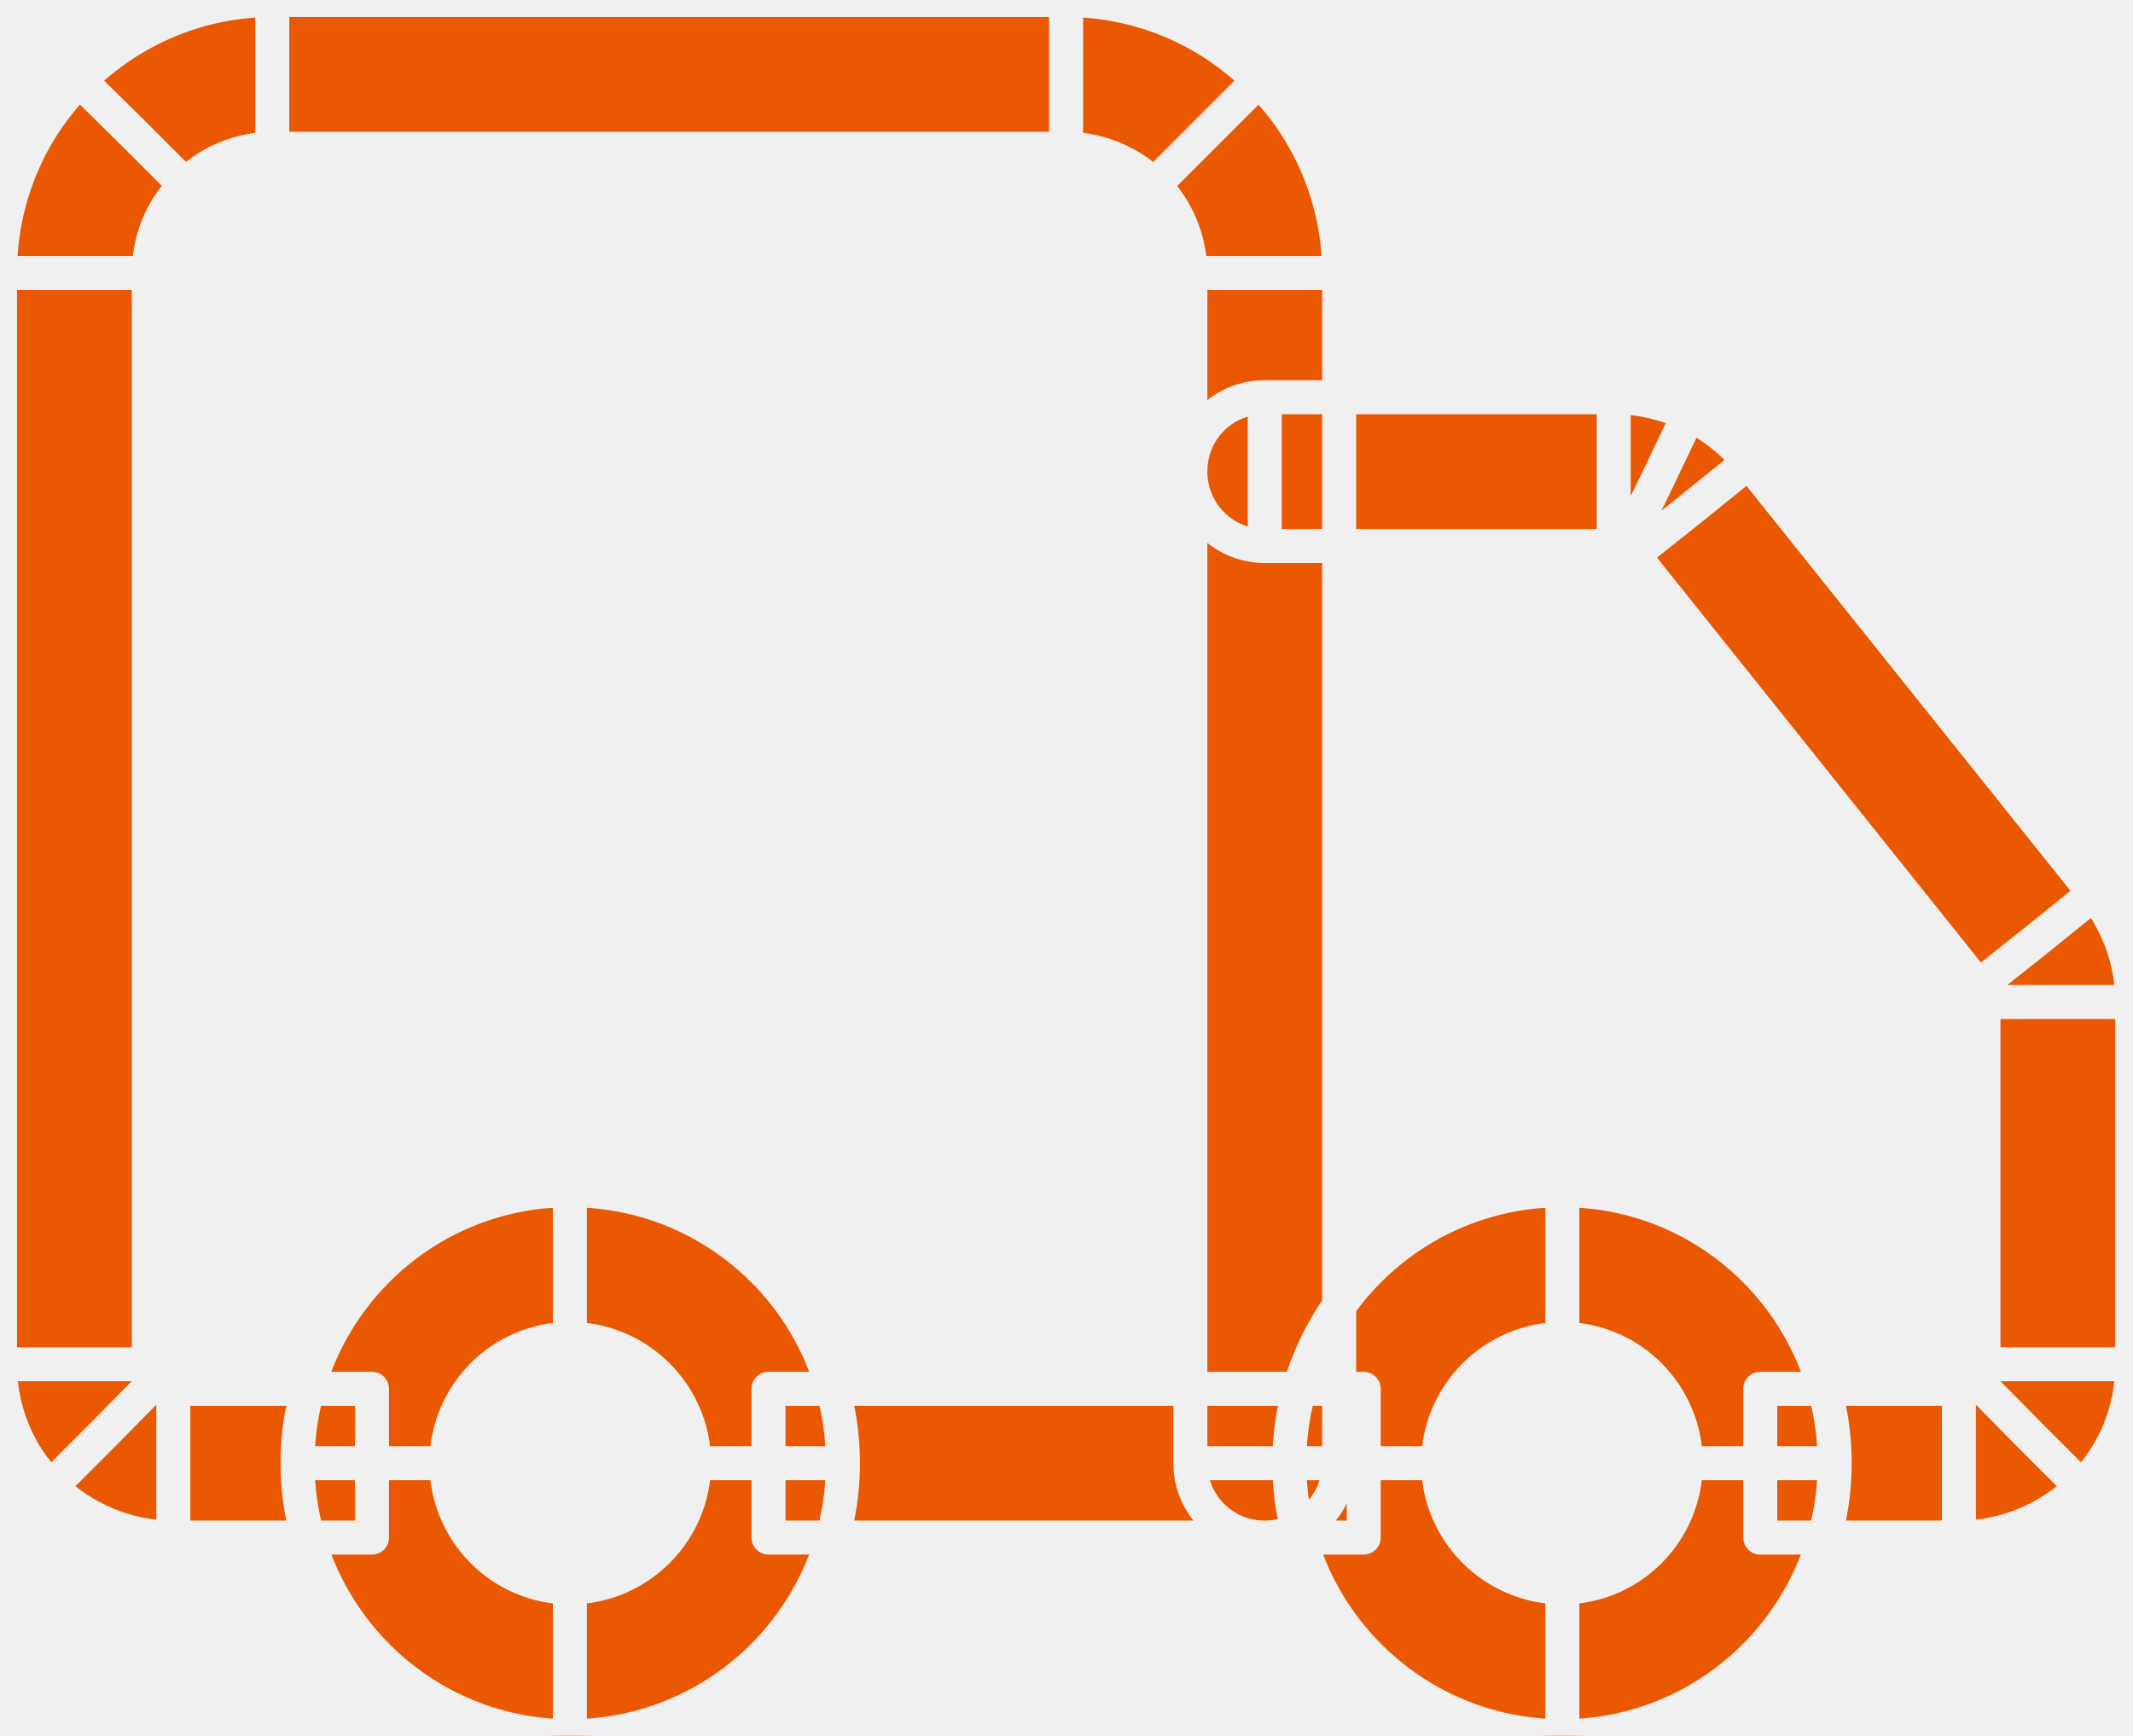
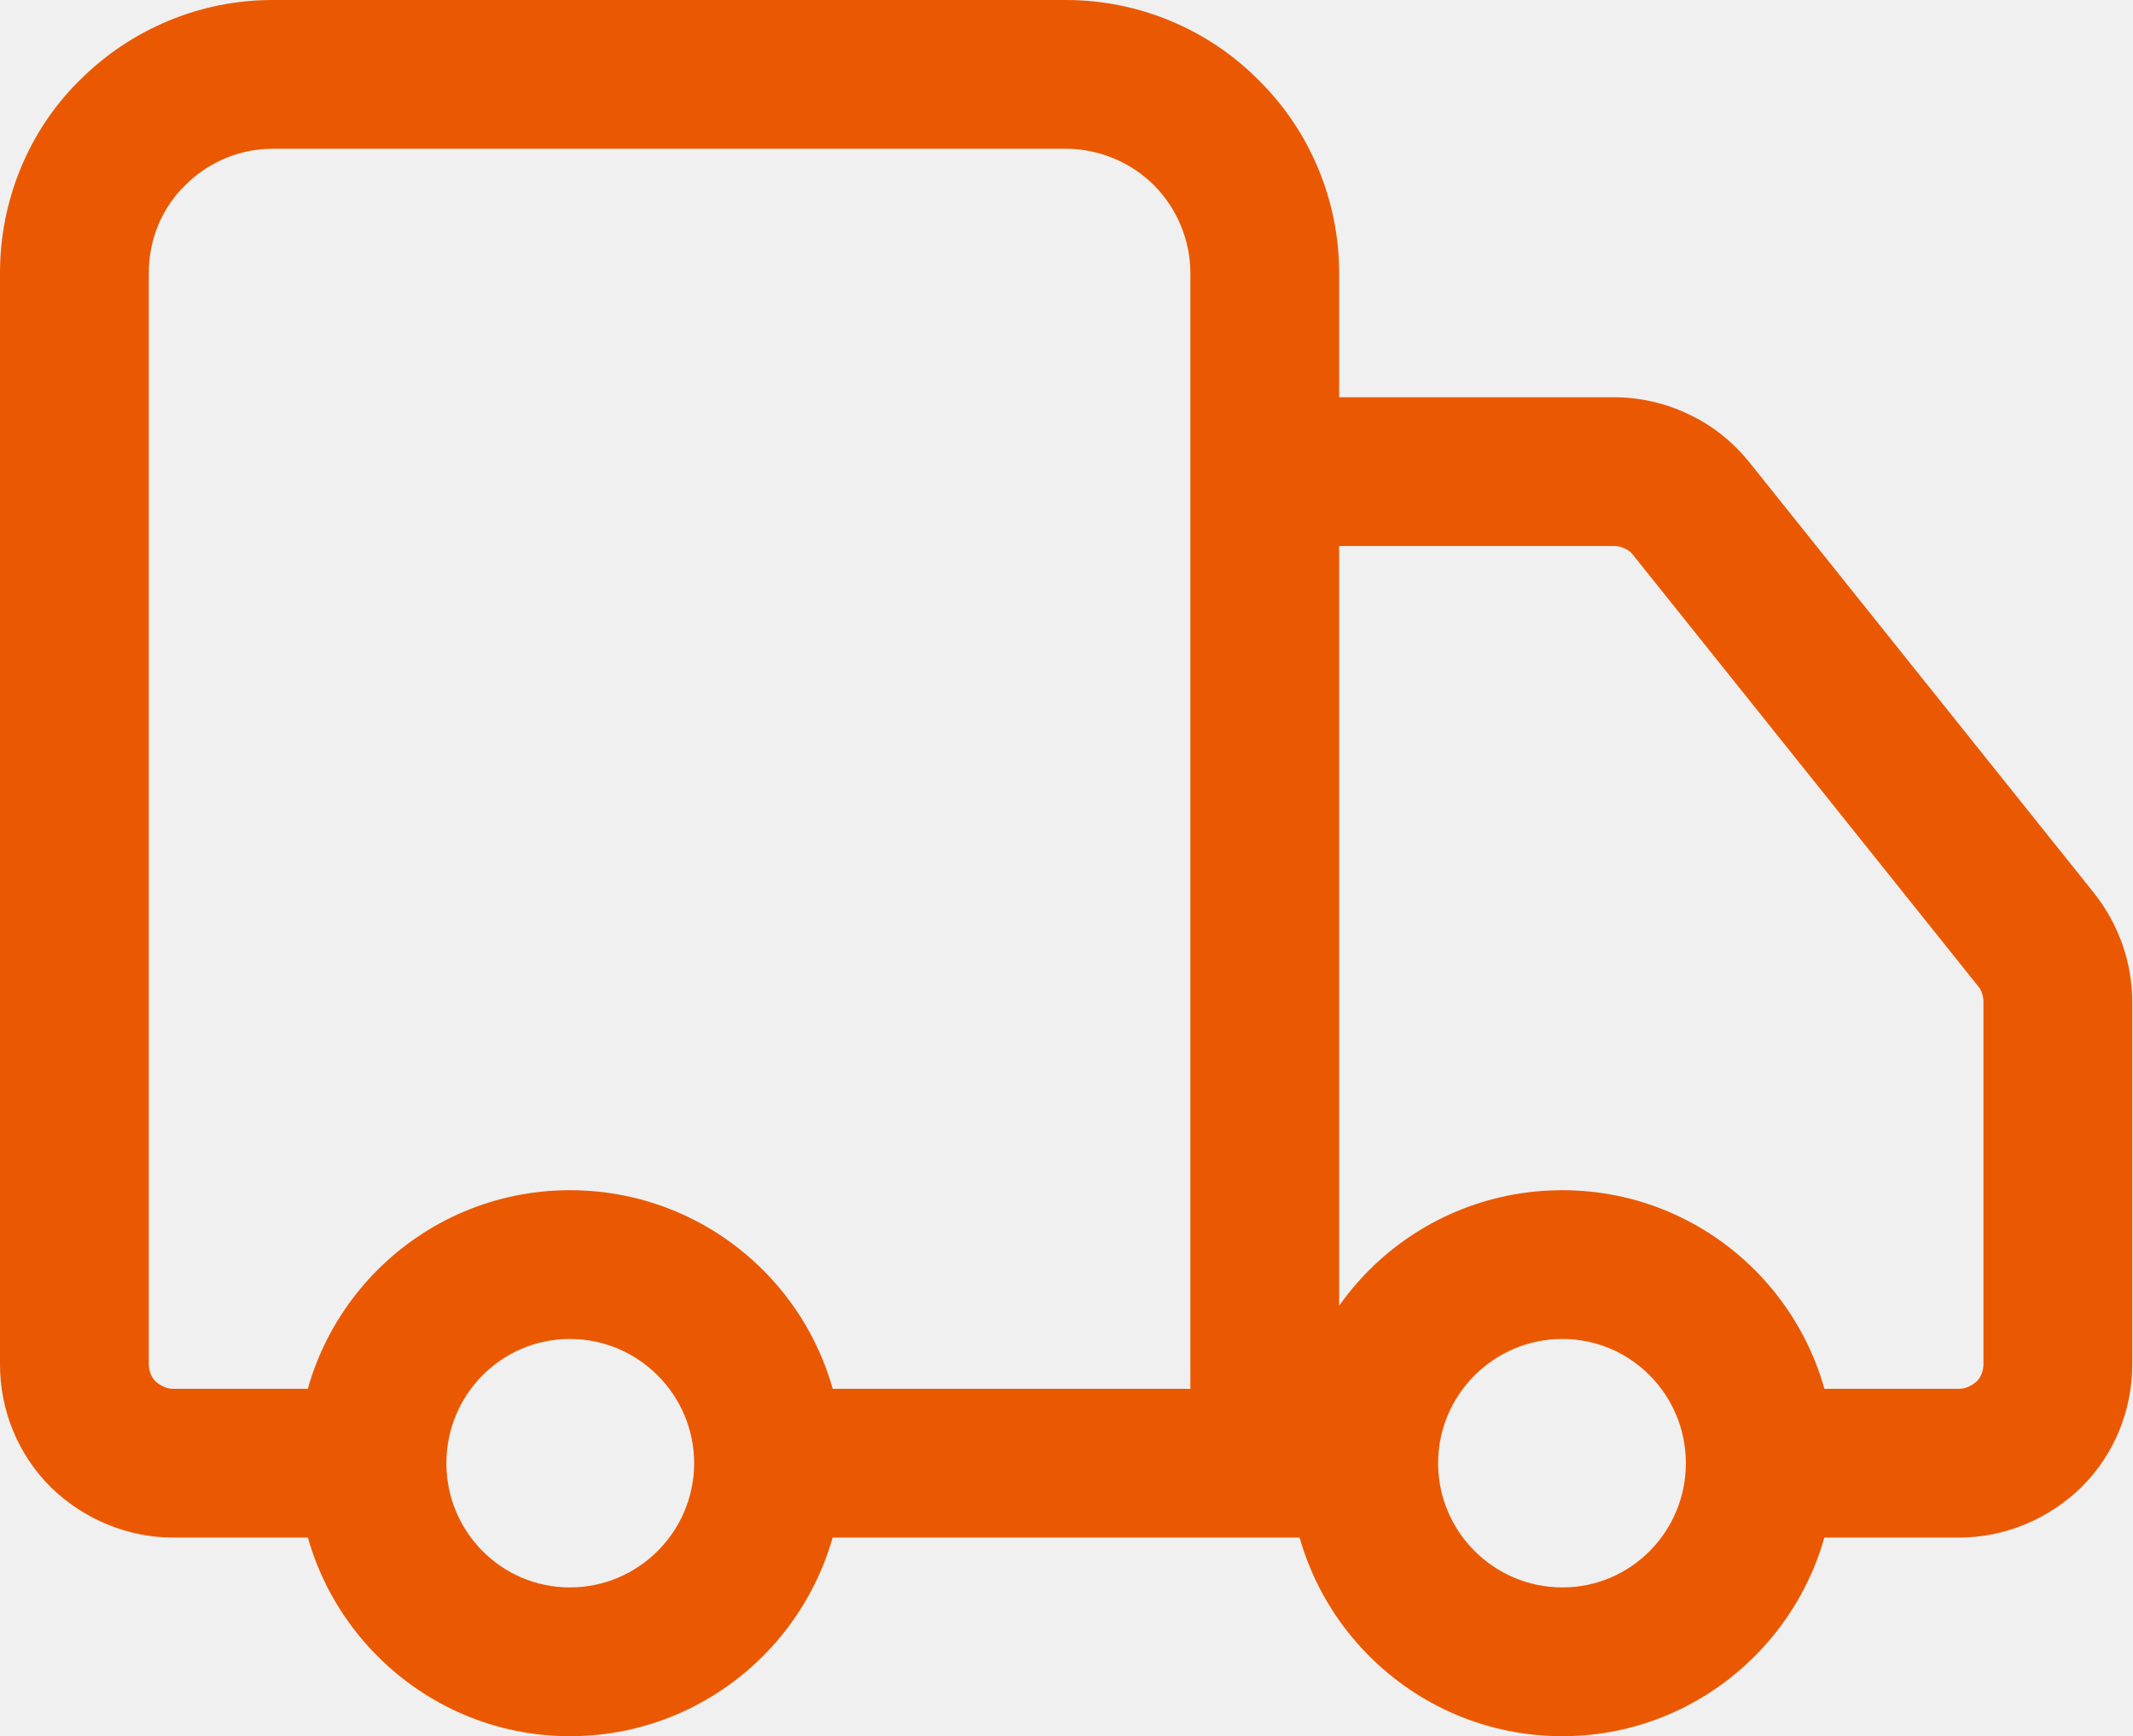
<svg xmlns="http://www.w3.org/2000/svg" viewBox="1129.67 3435.33 28.67 23.33" width="32.0" height="26.04">
-   <defs>
-     <mask id="m32704" maskUnits="userSpaceOnUse" x="1129.67" y="3435.33" width="28.67" height="23.33">
-       <path fill="#fff" d="M1145.67 3455.00C1145.67 3455.55 1146.11 3456.00 1146.67 3456.00C1147.22 3456.00 1147.67 3455.55 1147.67 3455.00L1146.67 3455.00L1145.67 3455.00M1145.89 3437.11L1145.18 3437.82L1145.89 3437.11M1131.45 3437.11L1132.16 3437.82L1131.45 3437.11M1131.06 3454.61L1131.76 3453.90L1131.06 3454.61M1157.33 3448.80L1158.33 3448.80L1158.33 3448.80L1157.33 3448.80M1157.04 3447.97L1156.26 3448.59L1156.26 3448.59L1157.04 3447.97M1152.40 3442.17L1151.62 3442.79L1151.62 3442.79L1152.40 3442.17M1151.36 3441.67L1151.36 3440.67L1151.36 3440.67L1151.36 3441.67M1146.67 3440.67C1146.11 3440.67 1145.67 3441.11 1145.67 3441.67C1145.67 3442.22 1146.11 3442.67 1146.67 3442.67L1146.67 3441.67L1146.67 3440.67M1146.67 3455.00L1147.67 3455.00L1147.67 3439.00L1146.67 3439.00L1145.67 3439.00L1145.67 3455.00L1146.67 3455.00M1146.67 3439.00L1147.67 3439.00C1147.67 3438.03 1147.28 3437.09 1146.59 3436.41L1145.89 3437.11L1145.18 3437.82C1145.49 3438.13 1145.67 3438.56 1145.67 3439.00L1146.67 3439.00M1145.89 3437.11L1146.59 3436.41C1145.91 3435.72 1144.97 3435.33 1144.00 3435.33L1144.00 3436.33L1144.00 3437.33C1144.44 3437.33 1144.87 3437.51 1145.18 3437.82L1145.89 3437.11M1144.00 3436.33L1144.00 3435.33L1133.33 3435.33L1133.33 3436.33L1133.33 3437.33L1144.00 3437.33L1144.00 3436.33M1133.33 3436.33L1133.33 3435.33C1132.36 3435.33 1131.43 3435.72 1130.74 3436.41L1131.45 3437.11L1132.16 3437.82C1132.47 3437.51 1132.89 3437.33 1133.33 3437.33L1133.33 3436.33M1131.45 3437.11L1130.74 3436.41C1130.05 3437.09 1129.67 3438.03 1129.67 3439.00L1130.67 3439.00L1131.67 3439.00C1131.67 3438.56 1131.84 3438.13 1132.16 3437.82L1131.45 3437.11M1130.67 3439.00L1129.67 3439.00L1129.67 3453.67L1130.67 3453.67L1131.67 3453.67L1131.67 3439.00L1130.67 3439.00M1130.67 3453.67L1129.67 3453.67C1129.67 3454.29 1129.91 3454.88 1130.35 3455.32L1131.06 3454.61L1131.76 3453.90C1131.70 3453.84 1131.67 3453.75 1131.67 3453.67L1130.67 3453.67M1131.06 3454.61L1130.35 3455.32C1130.79 3455.75 1131.38 3456.00 1132.00 3456.00L1132.00 3455.00L1132.00 3454.00C1131.91 3454.00 1131.83 3453.96 1131.76 3453.90L1131.06 3454.61M1132.00 3455.00L1132.00 3456.00L1134.67 3456.00L1134.67 3455.00L1134.67 3454.00L1132.00 3454.00L1132.00 3455.00M1148.00 3455.00L1148.00 3454.00L1140.00 3454.00L1140.00 3455.00L1140.00 3456.00L1148.00 3456.00L1148.00 3455.00M1153.33 3455.00L1153.33 3456.00L1156.00 3456.00L1156.00 3455.00L1156.00 3454.00L1153.33 3454.00L1153.33 3455.00M1156.00 3455.00L1156.00 3456.00C1156.62 3456.00 1157.21 3455.75 1157.65 3455.32L1156.94 3454.61L1156.24 3453.90C1156.17 3453.96 1156.09 3454.00 1156.00 3454.00L1156.00 3455.00M1156.94 3454.61L1157.65 3455.32C1158.09 3454.88 1158.33 3454.29 1158.33 3453.67L1157.33 3453.67L1156.33 3453.67C1156.33 3453.75 1156.30 3453.84 1156.24 3453.90L1156.94 3454.61M1157.33 3453.67L1158.33 3453.67L1158.33 3448.80L1157.33 3448.80L1156.33 3448.80L1156.33 3453.67L1157.33 3453.67M1157.33 3448.80L1158.33 3448.80C1158.33 3448.27 1158.15 3447.76 1157.82 3447.34L1157.04 3447.97L1156.26 3448.59C1156.31 3448.65 1156.33 3448.73 1156.33 3448.80L1157.33 3448.80M1157.04 3447.97L1157.82 3447.34L1153.18 3441.54L1152.40 3442.17L1151.62 3442.79L1156.26 3448.59L1157.04 3447.97M1152.40 3442.17L1153.18 3441.54C1152.96 3441.27 1152.69 3441.05 1152.37 3440.90L1151.94 3441.80L1151.50 3442.70C1151.55 3442.72 1151.59 3442.75 1151.62 3442.79L1152.40 3442.17M1151.94 3441.80L1152.37 3440.90C1152.06 3440.75 1151.71 3440.67 1151.36 3440.67L1151.36 3441.67L1151.36 3442.67C1151.41 3442.67 1151.46 3442.68 1151.50 3442.70L1151.94 3441.80M1151.36 3441.67L1151.36 3440.67L1146.67 3440.67L1146.67 3441.67L1146.67 3442.67L1151.36 3442.67L1151.36 3441.67M1153.33 3455.00L1152.33 3455.00C1152.33 3455.92 1151.59 3456.67 1150.67 3456.67L1150.67 3457.67L1150.67 3458.67C1152.69 3458.67 1154.33 3457.02 1154.33 3455.00L1153.33 3455.00M1150.67 3457.67L1150.67 3456.67C1149.75 3456.67 1149.00 3455.92 1149.00 3455.00L1148.00 3455.00L1147.00 3455.00C1147.00 3457.02 1148.64 3458.67 1150.67 3458.67L1150.67 3457.67M1148.00 3455.00L1149.00 3455.00C1149.00 3454.08 1149.75 3453.33 1150.67 3453.33L1150.67 3452.33L1150.67 3451.33C1148.64 3451.33 1147.00 3452.97 1147.00 3455.00L1148.00 3455.00M1150.67 3452.33L1150.67 3453.33C1151.59 3453.33 1152.33 3454.08 1152.33 3455.00L1153.33 3455.00L1154.33 3455.00C1154.33 3452.97 1152.69 3451.33 1150.67 3451.33L1150.67 3452.33M1140.00 3455.00L1139.00 3455.00C1139.00 3455.92 1138.25 3456.67 1137.33 3456.67L1137.33 3457.67L1137.33 3458.67C1139.36 3458.67 1141.00 3457.02 1141.00 3455.00L1140.00 3455.00M1137.33 3457.67L1137.33 3456.67C1136.41 3456.67 1135.67 3455.92 1135.67 3455.00L1134.67 3455.00L1133.67 3455.00C1133.67 3457.02 1135.31 3458.67 1137.33 3458.67L1137.33 3457.67M1134.67 3455.00L1135.67 3455.00C1135.67 3454.08 1136.41 3453.33 1137.33 3453.33L1137.33 3452.33L1137.33 3451.33C1135.31 3451.33 1133.67 3452.97 1133.67 3455.00L1134.67 3455.00M1137.33 3452.33L1137.33 3453.33C1138.25 3453.33 1139.00 3454.08 1139.00 3455.00L1140.00 3455.00L1141.00 3455.00C1141.00 3452.97 1139.36 3451.33 1137.33 3451.33L1137.33 3452.33" />
-       <path fill="none" stroke="#000" stroke-width="0.457" stroke-linejoin="round" d="M1145.67 3455.00C1145.67 3455.55 1146.11 3456.00 1146.67 3456.00C1147.22 3456.00 1147.67 3455.55 1147.67 3455.00L1146.67 3455.00L1145.67 3455.00M1145.89 3437.11L1145.18 3437.82L1145.89 3437.11M1131.45 3437.11L1132.16 3437.82L1131.45 3437.11M1131.06 3454.61L1131.76 3453.90L1131.06 3454.61M1157.33 3448.80L1158.33 3448.80L1158.33 3448.80L1157.33 3448.80M1157.04 3447.97L1156.26 3448.59L1156.26 3448.59L1157.04 3447.97M1152.40 3442.17L1151.62 3442.79L1151.62 3442.79L1152.40 3442.17M1151.36 3441.67L1151.36 3440.67L1151.36 3440.67L1151.36 3441.67M1146.67 3440.67C1146.11 3440.67 1145.67 3441.11 1145.67 3441.67C1145.67 3442.22 1146.11 3442.67 1146.67 3442.67L1146.67 3441.67L1146.67 3440.67M1146.67 3455.00L1147.67 3455.00L1147.67 3439.00L1146.67 3439.00L1145.67 3439.00L1145.67 3455.00L1146.67 3455.00M1146.67 3439.00L1147.67 3439.00C1147.67 3438.03 1147.28 3437.09 1146.59 3436.41L1145.89 3437.11L1145.18 3437.82C1145.49 3438.13 1145.67 3438.56 1145.67 3439.00L1146.67 3439.00M1145.89 3437.11L1146.59 3436.41C1145.91 3435.72 1144.97 3435.33 1144.00 3435.33L1144.00 3436.33L1144.00 3437.33C1144.44 3437.33 1144.87 3437.51 1145.18 3437.82L1145.89 3437.11M1144.00 3436.33L1144.00 3435.33L1133.33 3435.33L1133.33 3436.33L1133.33 3437.33L1144.00 3437.33L1144.00 3436.33M1133.33 3436.33L1133.33 3435.33C1132.36 3435.33 1131.43 3435.72 1130.74 3436.41L1131.45 3437.11L1132.16 3437.82C1132.47 3437.51 1132.89 3437.33 1133.33 3437.33L1133.33 3436.33M1131.45 3437.11L1130.74 3436.41C1130.05 3437.09 1129.67 3438.03 1129.67 3439.00L1130.67 3439.00L1131.67 3439.00C1131.67 3438.56 1131.84 3438.13 1132.16 3437.82L1131.45 3437.11M1130.67 3439.00L1129.67 3439.00L1129.67 3453.67L1130.67 3453.67L1131.67 3453.67L1131.67 3439.00L1130.67 3439.00M1130.67 3453.67L1129.67 3453.67C1129.67 3454.29 1129.91 3454.88 1130.35 3455.32L1131.06 3454.61L1131.76 3453.90C1131.70 3453.84 1131.67 3453.75 1131.67 3453.67L1130.67 3453.67M1131.06 3454.61L1130.35 3455.32C1130.79 3455.75 1131.38 3456.00 1132.00 3456.00L1132.00 3455.00L1132.00 3454.00C1131.91 3454.00 1131.83 3453.96 1131.76 3453.90L1131.06 3454.61M1132.00 3455.00L1132.00 3456.00L1134.67 3456.00L1134.67 3455.00L1134.67 3454.00L1132.00 3454.00L1132.00 3455.00M1148.00 3455.00L1148.00 3454.00L1140.00 3454.00L1140.00 3455.00L1140.00 3456.00L1148.00 3456.00L1148.00 3455.00M1153.33 3455.00L1153.33 3456.00L1156.00 3456.00L1156.00 3455.00L1156.00 3454.00L1153.33 3454.00L1153.33 3455.00M1156.00 3455.00L1156.00 3456.00C1156.62 3456.00 1157.21 3455.75 1157.65 3455.32L1156.94 3454.61L1156.24 3453.90C1156.17 3453.96 1156.09 3454.00 1156.00 3454.00L1156.00 3455.00M1156.94 3454.61L1157.65 3455.32C1158.09 3454.88 1158.33 3454.29 1158.33 3453.67L1157.33 3453.67L1156.33 3453.67C1156.33 3453.75 1156.30 3453.84 1156.24 3453.90L1156.94 3454.61M1157.33 3453.67L1158.33 3453.67L1158.33 3448.80L1157.33 3448.80L1156.33 3448.80L1156.33 3453.67L1157.33 3453.67M1157.33 3448.80L1158.33 3448.80C1158.33 3448.27 1158.15 3447.76 1157.82 3447.34L1157.04 3447.97L1156.26 3448.59C1156.31 3448.65 1156.33 3448.73 1156.33 3448.80L1157.33 3448.80M1157.04 3447.97L1157.82 3447.34L1153.18 3441.54L1152.40 3442.17L1151.62 3442.79L1156.26 3448.59L1157.04 3447.97M1152.40 3442.17L1153.18 3441.54C1152.96 3441.27 1152.69 3441.05 1152.37 3440.90L1151.94 3441.80L1151.50 3442.70C1151.55 3442.72 1151.59 3442.75 1151.62 3442.79L1152.40 3442.17M1151.94 3441.80L1152.37 3440.90C1152.06 3440.75 1151.71 3440.67 1151.36 3440.67L1151.36 3441.67L1151.36 3442.67C1151.41 3442.67 1151.46 3442.68 1151.50 3442.70L1151.94 3441.80M1151.36 3441.67L1151.36 3440.67L1146.67 3440.67L1146.67 3441.67L1146.67 3442.67L1151.36 3442.67L1151.36 3441.67M1153.33 3455.00L1152.33 3455.00C1152.33 3455.92 1151.59 3456.67 1150.67 3456.67L1150.67 3457.67L1150.67 3458.67C1152.69 3458.67 1154.33 3457.02 1154.33 3455.00L1153.33 3455.00M1150.67 3457.67L1150.67 3456.67C1149.75 3456.67 1149.00 3455.92 1149.00 3455.00L1148.00 3455.00L1147.00 3455.00C1147.00 3457.02 1148.64 3458.67 1150.67 3458.67L1150.67 3457.67M1148.00 3455.00L1149.00 3455.00C1149.00 3454.08 1149.75 3453.33 1150.67 3453.33L1150.67 3452.33L1150.67 3451.33C1148.64 3451.33 1147.00 3452.97 1147.00 3455.00L1148.00 3455.00M1150.67 3452.33L1150.67 3453.33C1151.59 3453.33 1152.33 3454.08 1152.33 3455.00L1153.33 3455.00L1154.33 3455.00C1154.33 3452.97 1152.69 3451.33 1150.67 3451.33L1150.67 3452.33M1140.00 3455.00L1139.00 3455.00C1139.00 3455.92 1138.25 3456.67 1137.33 3456.67L1137.33 3457.67L1137.33 3458.67C1139.36 3458.67 1141.00 3457.02 1141.00 3455.00L1140.00 3455.00M1137.33 3457.67L1137.33 3456.67C1136.41 3456.67 1135.67 3455.92 1135.67 3455.00L1134.67 3455.00L1133.67 3455.00C1133.67 3457.02 1135.31 3458.67 1137.33 3458.67L1137.33 3457.67M1134.67 3455.00L1135.67 3455.00C1135.67 3454.08 1136.41 3453.33 1137.33 3453.33L1137.33 3452.33L1137.33 3451.33C1135.31 3451.33 1133.67 3452.97 1133.67 3455.00L1134.67 3455.00M1137.33 3452.33L1137.33 3453.33C1138.25 3453.33 1139.00 3454.08 1139.00 3455.00L1140.00 3455.00L1141.00 3455.00C1141.00 3452.97 1139.36 3451.33 1137.33 3451.33L1137.33 3452.33" />
-     </mask>
-   </defs>
-   <path fill="#ea5901" mask="url(#m32704)" d="M1145.67 3455.00C1145.67 3455.55 1146.11 3456.00 1146.67 3456.00C1147.22 3456.00 1147.67 3455.55 1147.67 3455.00L1146.67 3455.00L1145.67 3455.00M1145.89 3437.11L1145.18 3437.82L1145.89 3437.11M1131.45 3437.11L1132.16 3437.82L1131.45 3437.11M1131.06 3454.61L1131.76 3453.90L1131.06 3454.61M1157.33 3448.80L1158.33 3448.80L1158.33 3448.80L1157.33 3448.80M1157.04 3447.97L1156.26 3448.59L1156.26 3448.59L1157.04 3447.97M1152.40 3442.17L1151.62 3442.79L1151.62 3442.79L1152.40 3442.17M1151.36 3441.67L1151.36 3440.67L1151.36 3440.67L1151.36 3441.67M1146.67 3440.67C1146.11 3440.67 1145.67 3441.11 1145.67 3441.67C1145.67 3442.22 1146.11 3442.67 1146.67 3442.67L1146.67 3441.67L1146.67 3440.67M1146.67 3455.00L1147.67 3455.00L1147.67 3439.00L1146.67 3439.00L1145.67 3439.00L1145.67 3455.00L1146.67 3455.00M1146.67 3439.00L1147.67 3439.00C1147.67 3438.03 1147.28 3437.09 1146.59 3436.41L1145.89 3437.11L1145.18 3437.82C1145.49 3438.13 1145.67 3438.56 1145.67 3439.00L1146.67 3439.00M1145.89 3437.11L1146.59 3436.41C1145.91 3435.72 1144.97 3435.33 1144.00 3435.33L1144.00 3436.33L1144.00 3437.33C1144.44 3437.33 1144.87 3437.51 1145.18 3437.82L1145.89 3437.11M1144.00 3436.33L1144.00 3435.33L1133.33 3435.33L1133.33 3436.33L1133.33 3437.33L1144.00 3437.33L1144.00 3436.33M1133.33 3436.33L1133.33 3435.33C1132.36 3435.33 1131.43 3435.72 1130.74 3436.41L1131.45 3437.11L1132.16 3437.82C1132.47 3437.51 1132.89 3437.33 1133.33 3437.33L1133.33 3436.33M1131.45 3437.11L1130.74 3436.41C1130.05 3437.09 1129.67 3438.03 1129.67 3439.00L1130.67 3439.00L1131.67 3439.00C1131.67 3438.56 1131.84 3438.13 1132.16 3437.82L1131.45 3437.11M1130.67 3439.00L1129.67 3439.00L1129.67 3453.67L1130.67 3453.67L1131.67 3453.67L1131.67 3439.00L1130.67 3439.00M1130.67 3453.67L1129.67 3453.67C1129.67 3454.29 1129.91 3454.88 1130.35 3455.32L1131.06 3454.61L1131.76 3453.90C1131.70 3453.84 1131.67 3453.75 1131.67 3453.67L1130.67 3453.67M1131.06 3454.61L1130.35 3455.32C1130.79 3455.75 1131.38 3456.00 1132.00 3456.00L1132.00 3455.00L1132.00 3454.00C1131.91 3454.00 1131.83 3453.96 1131.76 3453.90L1131.06 3454.61M1132.00 3455.00L1132.00 3456.00L1134.67 3456.00L1134.67 3455.00L1134.67 3454.00L1132.00 3454.00L1132.00 3455.00M1148.00 3455.00L1148.00 3454.00L1140.00 3454.00L1140.00 3455.00L1140.00 3456.00L1148.00 3456.00L1148.00 3455.00M1153.33 3455.00L1153.33 3456.00L1156.00 3456.00L1156.00 3455.00L1156.00 3454.00L1153.33 3454.00L1153.33 3455.00M1156.00 3455.00L1156.00 3456.00C1156.62 3456.00 1157.21 3455.75 1157.65 3455.32L1156.94 3454.61L1156.24 3453.90C1156.17 3453.96 1156.09 3454.00 1156.00 3454.00L1156.00 3455.00M1156.94 3454.61L1157.65 3455.32C1158.09 3454.88 1158.33 3454.29 1158.33 3453.67L1157.33 3453.67L1156.33 3453.67C1156.33 3453.75 1156.30 3453.84 1156.24 3453.90L1156.94 3454.61M1157.33 3453.67L1158.33 3453.67L1158.33 3448.80L1157.33 3448.80L1156.33 3448.80L1156.33 3453.67L1157.33 3453.67M1157.33 3448.80L1158.33 3448.80C1158.33 3448.27 1158.15 3447.76 1157.82 3447.34L1157.04 3447.97L1156.26 3448.59C1156.31 3448.65 1156.33 3448.73 1156.33 3448.80L1157.33 3448.80M1157.04 3447.97L1157.82 3447.34L1153.18 3441.54L1152.40 3442.17L1151.62 3442.79L1156.26 3448.59L1157.04 3447.97M1152.40 3442.17L1153.18 3441.54C1152.96 3441.27 1152.69 3441.05 1152.37 3440.90L1151.94 3441.80L1151.50 3442.70C1151.55 3442.72 1151.59 3442.75 1151.62 3442.79L1152.40 3442.17M1151.94 3441.80L1152.37 3440.90C1152.06 3440.75 1151.71 3440.67 1151.36 3440.67L1151.36 3441.67L1151.36 3442.67C1151.41 3442.67 1151.46 3442.68 1151.50 3442.70L1151.94 3441.80M1151.36 3441.67L1151.36 3440.67L1146.67 3440.67L1146.67 3441.67L1146.67 3442.67L1151.36 3442.67L1151.36 3441.67M1153.33 3455.00L1152.33 3455.00C1152.33 3455.92 1151.59 3456.67 1150.67 3456.67L1150.67 3457.67L1150.67 3458.67C1152.69 3458.67 1154.33 3457.02 1154.33 3455.00L1153.33 3455.00M1150.67 3457.67L1150.67 3456.67C1149.75 3456.67 1149.00 3455.92 1149.00 3455.00L1148.00 3455.00L1147.00 3455.00C1147.00 3457.02 1148.64 3458.67 1150.67 3458.67L1150.67 3457.67M1148.00 3455.00L1149.00 3455.00C1149.00 3454.08 1149.75 3453.33 1150.67 3453.33L1150.67 3452.33L1150.67 3451.33C1148.64 3451.33 1147.00 3452.97 1147.00 3455.00L1148.00 3455.00M1150.67 3452.33L1150.67 3453.33C1151.59 3453.33 1152.33 3454.08 1152.33 3455.00L1153.33 3455.00L1154.33 3455.00C1154.33 3452.97 1152.69 3451.33 1150.67 3451.33L1150.67 3452.33M1140.00 3455.00L1139.00 3455.00C1139.00 3455.92 1138.25 3456.67 1137.33 3456.67L1137.33 3457.67L1137.33 3458.67C1139.36 3458.67 1141.00 3457.02 1141.00 3455.00L1140.00 3455.00M1137.33 3457.67L1137.33 3456.67C1136.41 3456.67 1135.67 3455.92 1135.67 3455.00L1134.67 3455.00L1133.67 3455.00C1133.67 3457.02 1135.31 3458.67 1137.33 3458.67L1137.33 3457.67M1134.67 3455.00L1135.67 3455.00C1135.67 3454.08 1136.41 3453.33 1137.33 3453.33L1137.33 3452.33L1137.33 3451.33C1135.31 3451.33 1133.67 3452.97 1133.67 3455.00L1134.67 3455.00M1137.33 3452.33L1137.33 3453.33C1138.25 3453.33 1139.00 3454.08 1139.00 3455.00L1140.00 3455.00L1141.00 3455.00C1141.00 3452.97 1139.36 3451.33 1137.33 3451.33L1137.33 3452.33" />
+   <path fill="#ea5901" d="M1145.67 3455.00C1145.67 3455.55 1146.11 3456.00 1146.67 3456.00C1147.22 3456.00 1147.67 3455.55 1147.67 3455.00L1146.67 3455.00L1145.67 3455.00M1145.89 3437.11L1145.18 3437.82L1145.89 3437.11M1131.45 3437.11L1132.16 3437.82L1131.45 3437.11M1131.06 3454.61L1131.76 3453.90L1131.06 3454.61M1157.33 3448.80L1158.33 3448.80L1158.33 3448.80L1157.33 3448.80M1157.04 3447.97L1156.26 3448.59L1156.26 3448.59L1157.04 3447.97M1152.40 3442.17L1151.62 3442.79L1151.62 3442.79L1152.40 3442.17M1151.36 3441.67L1151.36 3440.67L1151.36 3440.67L1151.36 3441.67M1146.67 3440.67C1146.11 3440.67 1145.67 3441.11 1145.67 3441.67C1145.67 3442.22 1146.11 3442.67 1146.67 3442.67L1146.67 3441.67L1146.67 3440.67M1146.67 3455.00L1147.67 3455.00L1147.67 3439.00L1146.67 3439.00L1145.67 3439.00L1145.67 3455.00L1146.67 3455.00M1146.67 3439.00L1147.67 3439.00C1147.67 3438.03 1147.28 3437.09 1146.59 3436.41L1145.89 3437.11L1145.18 3437.82C1145.49 3438.13 1145.67 3438.56 1145.67 3439.00L1146.67 3439.00M1145.89 3437.11L1146.59 3436.41C1145.91 3435.72 1144.97 3435.33 1144.00 3435.33L1144.00 3436.33L1144.00 3437.33C1144.44 3437.33 1144.87 3437.51 1145.18 3437.82L1145.89 3437.11M1144.00 3436.33L1144.00 3435.33L1133.33 3435.33L1133.33 3436.33L1133.33 3437.33L1144.00 3437.33L1144.00 3436.33M1133.33 3436.33L1133.33 3435.33C1132.36 3435.33 1131.43 3435.72 1130.74 3436.41L1131.45 3437.11L1132.16 3437.82C1132.47 3437.51 1132.89 3437.33 1133.33 3437.33L1133.33 3436.33M1131.45 3437.11L1130.74 3436.41C1130.05 3437.09 1129.67 3438.03 1129.67 3439.00L1130.67 3439.00L1131.67 3439.00C1131.67 3438.56 1131.84 3438.13 1132.16 3437.82L1131.45 3437.11M1130.67 3439.00L1129.67 3439.00L1129.67 3453.67L1130.67 3453.67L1131.67 3453.67L1131.67 3439.00L1130.67 3439.00M1130.67 3453.67L1129.67 3453.67C1129.67 3454.29 1129.91 3454.88 1130.35 3455.32L1131.06 3454.61L1131.76 3453.90C1131.70 3453.84 1131.67 3453.75 1131.67 3453.67L1130.67 3453.67M1131.06 3454.61L1130.35 3455.32C1130.79 3455.75 1131.38 3456.00 1132.00 3456.00L1132.00 3455.00L1132.00 3454.00C1131.91 3454.00 1131.83 3453.96 1131.76 3453.90L1131.06 3454.61M1132.00 3455.00L1132.00 3456.00L1134.67 3456.00L1134.67 3455.00L1134.67 3454.00L1132.00 3454.00L1132.00 3455.00M1148.00 3455.00L1148.00 3454.00L1140.00 3454.00L1140.00 3455.00L1140.00 3456.00L1148.00 3456.00L1148.00 3455.00M1153.33 3455.00L1153.33 3456.00L1156.00 3456.00L1156.00 3455.00L1156.00 3454.00L1153.33 3454.00L1153.33 3455.00M1156.00 3455.00L1156.00 3456.00C1156.62 3456.00 1157.21 3455.75 1157.65 3455.32L1156.94 3454.61L1156.24 3453.90C1156.17 3453.96 1156.09 3454.00 1156.00 3454.00L1156.00 3455.00M1156.94 3454.61L1157.65 3455.32C1158.09 3454.88 1158.33 3454.29 1158.33 3453.67L1157.33 3453.67L1156.33 3453.67C1156.33 3453.75 1156.30 3453.84 1156.24 3453.90L1156.94 3454.61M1157.33 3453.67L1158.33 3453.67L1158.33 3448.80L1157.33 3448.80L1156.33 3448.80L1156.33 3453.67L1157.33 3453.67M1157.33 3448.80L1158.33 3448.80C1158.33 3448.27 1158.15 3447.76 1157.82 3447.34L1157.04 3447.97L1156.26 3448.59C1156.31 3448.65 1156.33 3448.73 1156.33 3448.80L1157.33 3448.80M1157.04 3447.97L1157.82 3447.34L1153.18 3441.54L1152.40 3442.17L1151.62 3442.79L1156.26 3448.59L1157.04 3447.97M1152.40 3442.17L1153.18 3441.54C1152.96 3441.27 1152.69 3441.05 1152.37 3440.90L1151.94 3441.80L1151.50 3442.70C1151.55 3442.72 1151.59 3442.75 1151.62 3442.79L1152.40 3442.17M1151.94 3441.80L1152.37 3440.90C1152.06 3440.75 1151.71 3440.67 1151.36 3440.67L1151.36 3441.67L1151.36 3442.67C1151.41 3442.67 1151.46 3442.68 1151.50 3442.70L1151.94 3441.80M1151.36 3441.67L1151.36 3440.67L1146.67 3440.67L1146.67 3441.67L1146.67 3442.67L1151.36 3442.67L1151.36 3441.67M1153.33 3455.00L1152.33 3455.00C1152.33 3455.92 1151.59 3456.67 1150.67 3456.67L1150.67 3457.67L1150.67 3458.67C1152.69 3458.67 1154.33 3457.02 1154.33 3455.00L1153.33 3455.00M1150.67 3457.67L1150.67 3456.67C1149.75 3456.67 1149.00 3455.92 1149.00 3455.00L1148.00 3455.00L1147.00 3455.00C1147.00 3457.02 1148.64 3458.67 1150.67 3458.67L1150.67 3457.67M1148.00 3455.00L1149.00 3455.00C1149.00 3454.08 1149.75 3453.33 1150.67 3453.33L1150.67 3452.33L1150.67 3451.33C1148.64 3451.33 1147.00 3452.97 1147.00 3455.00L1148.00 3455.00M1150.67 3452.33L1150.67 3453.33C1151.59 3453.33 1152.33 3454.08 1152.33 3455.00L1153.33 3455.00L1154.33 3455.00C1154.33 3452.97 1152.69 3451.33 1150.67 3451.33L1150.67 3452.33M1140.00 3455.00L1139.00 3455.00C1139.00 3455.92 1138.25 3456.67 1137.33 3456.67L1137.33 3457.67L1137.33 3458.67C1139.36 3458.67 1141.00 3457.02 1141.00 3455.00L1140.00 3455.00M1137.33 3457.67L1137.33 3456.67C1136.41 3456.67 1135.67 3455.92 1135.67 3455.00L1134.67 3455.00L1133.67 3455.00C1133.67 3457.02 1135.31 3458.67 1137.33 3458.67L1137.33 3457.67M1134.67 3455.00L1135.67 3455.00C1135.67 3454.08 1136.41 3453.33 1137.33 3453.33L1137.33 3452.33L1137.33 3451.33C1135.31 3451.33 1133.67 3452.97 1133.67 3455.00L1134.67 3455.00M1137.33 3452.33L1137.33 3453.33C1138.25 3453.33 1139.00 3454.08 1139.00 3455.00L1140.00 3455.00L1141.00 3455.00C1141.00 3452.97 1139.36 3451.33 1137.33 3451.33L1137.33 3452.33" />
</svg>
